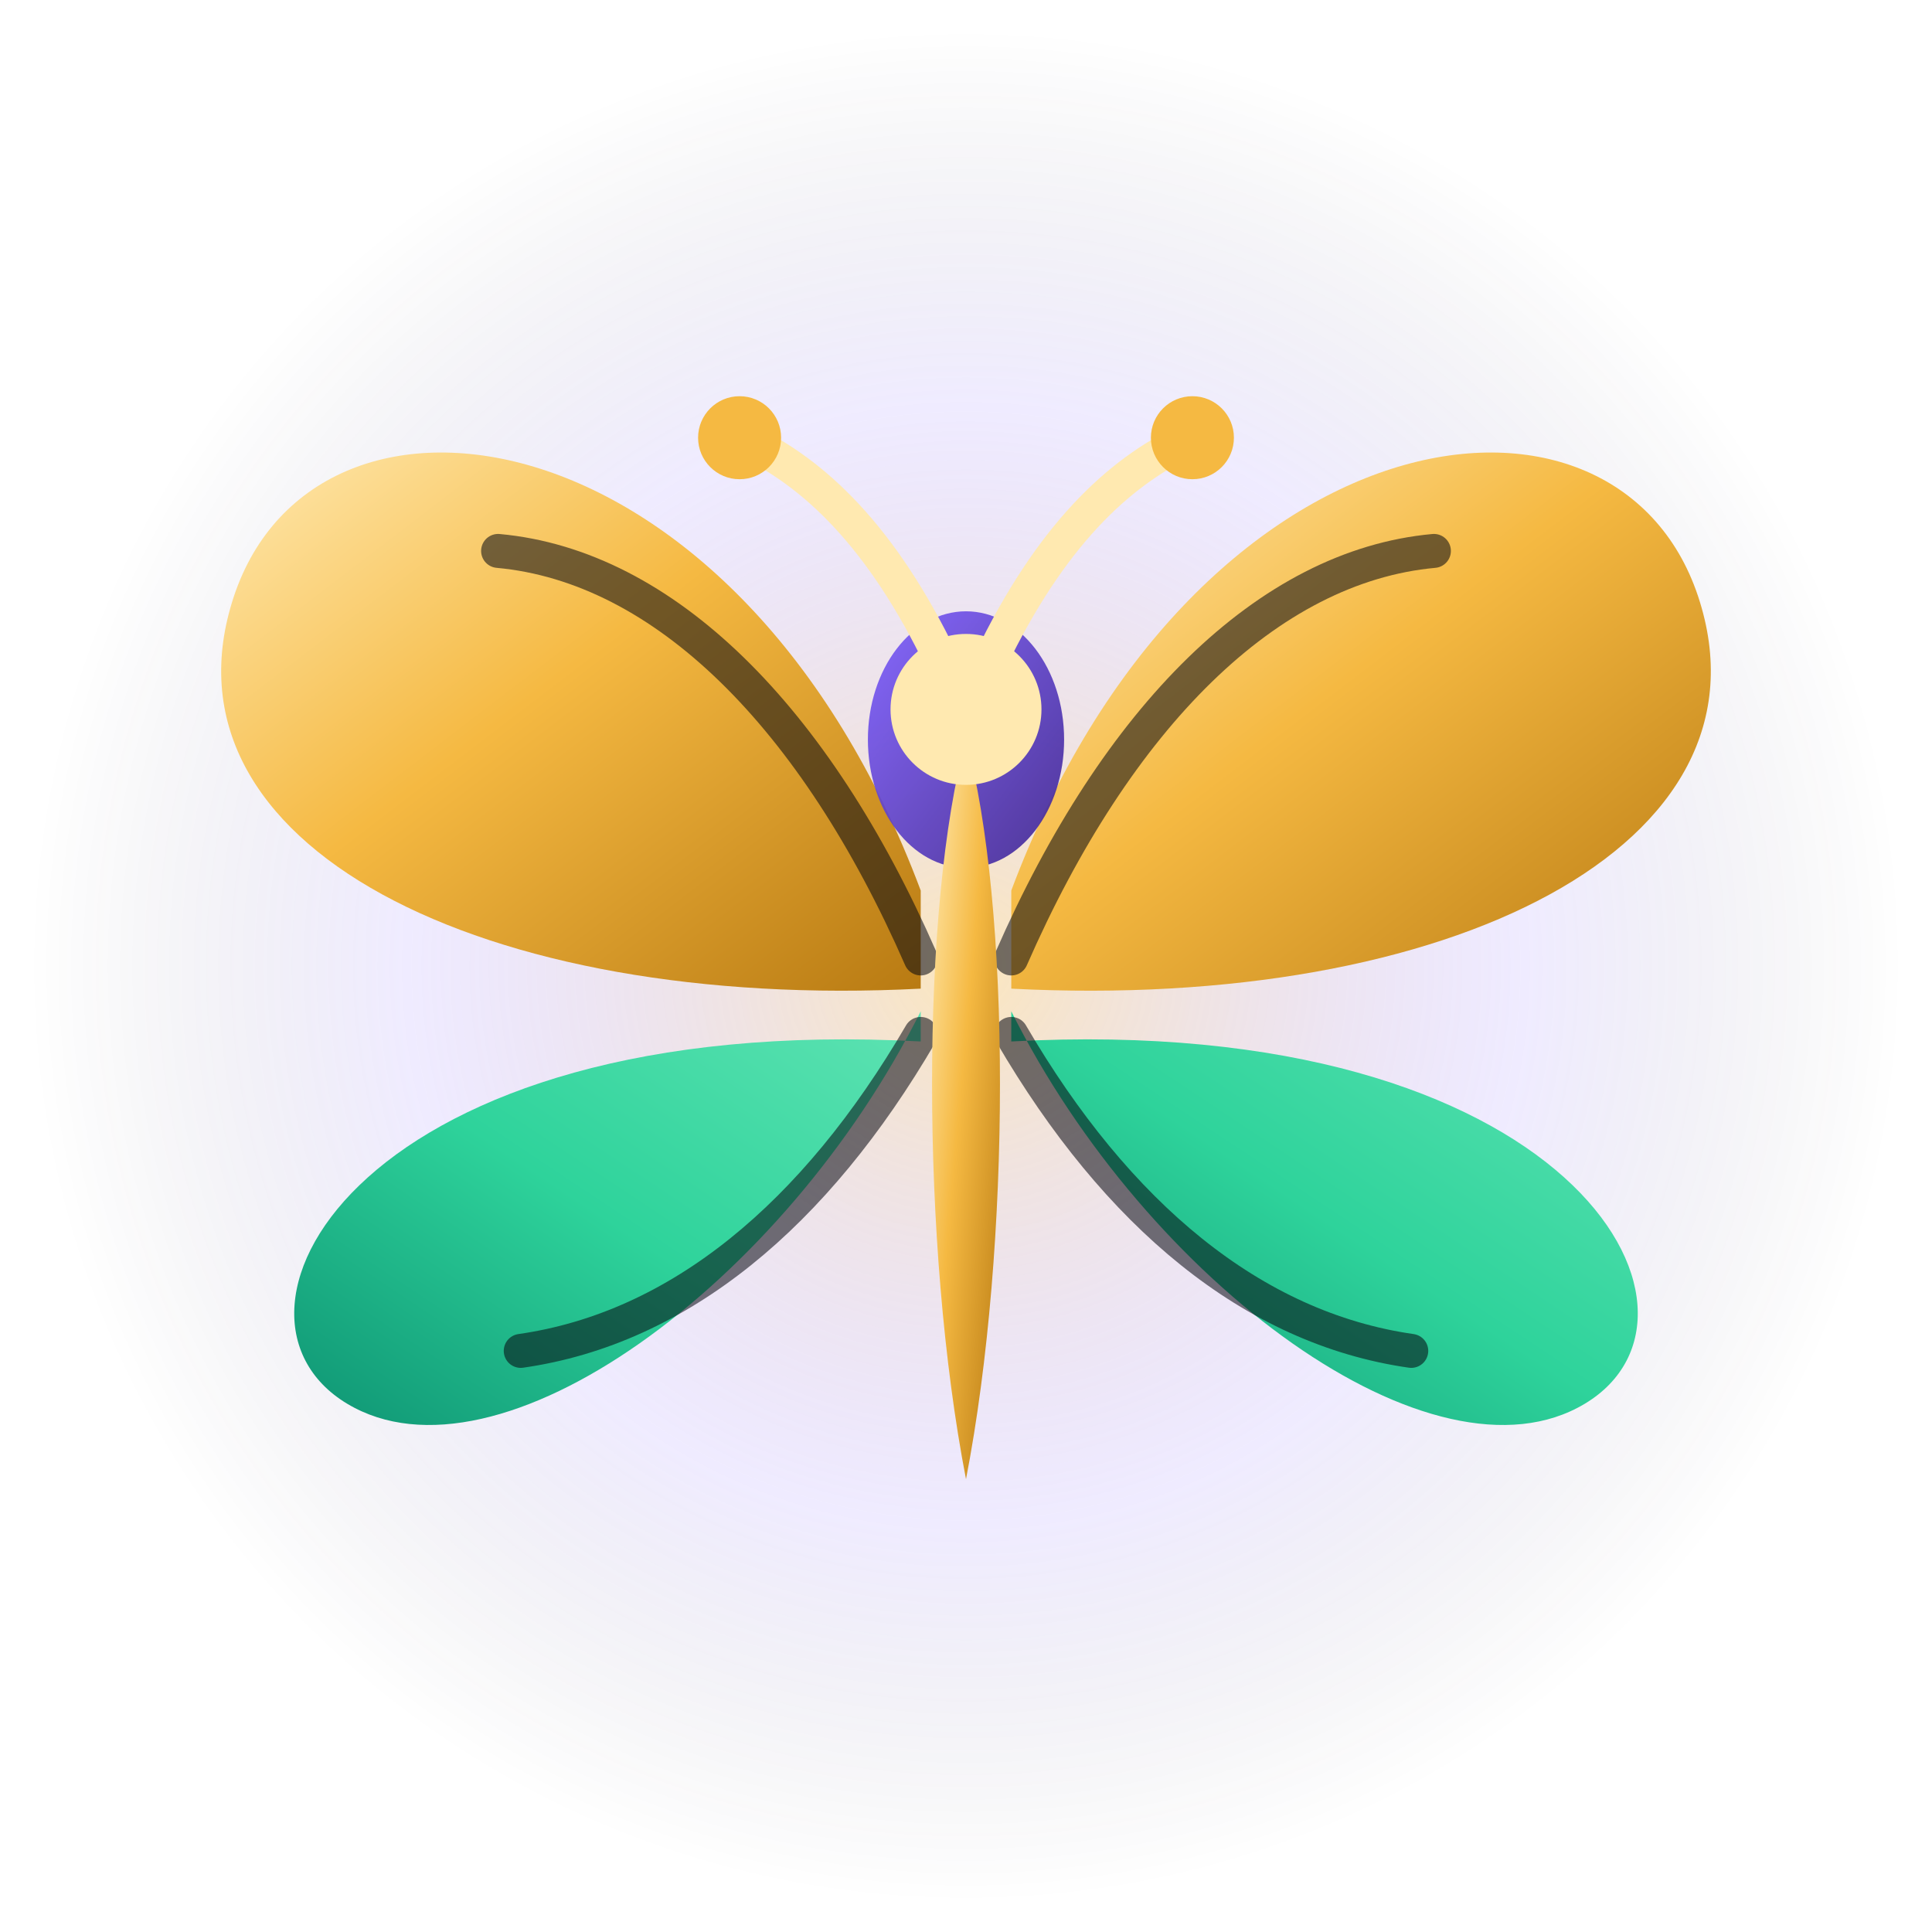
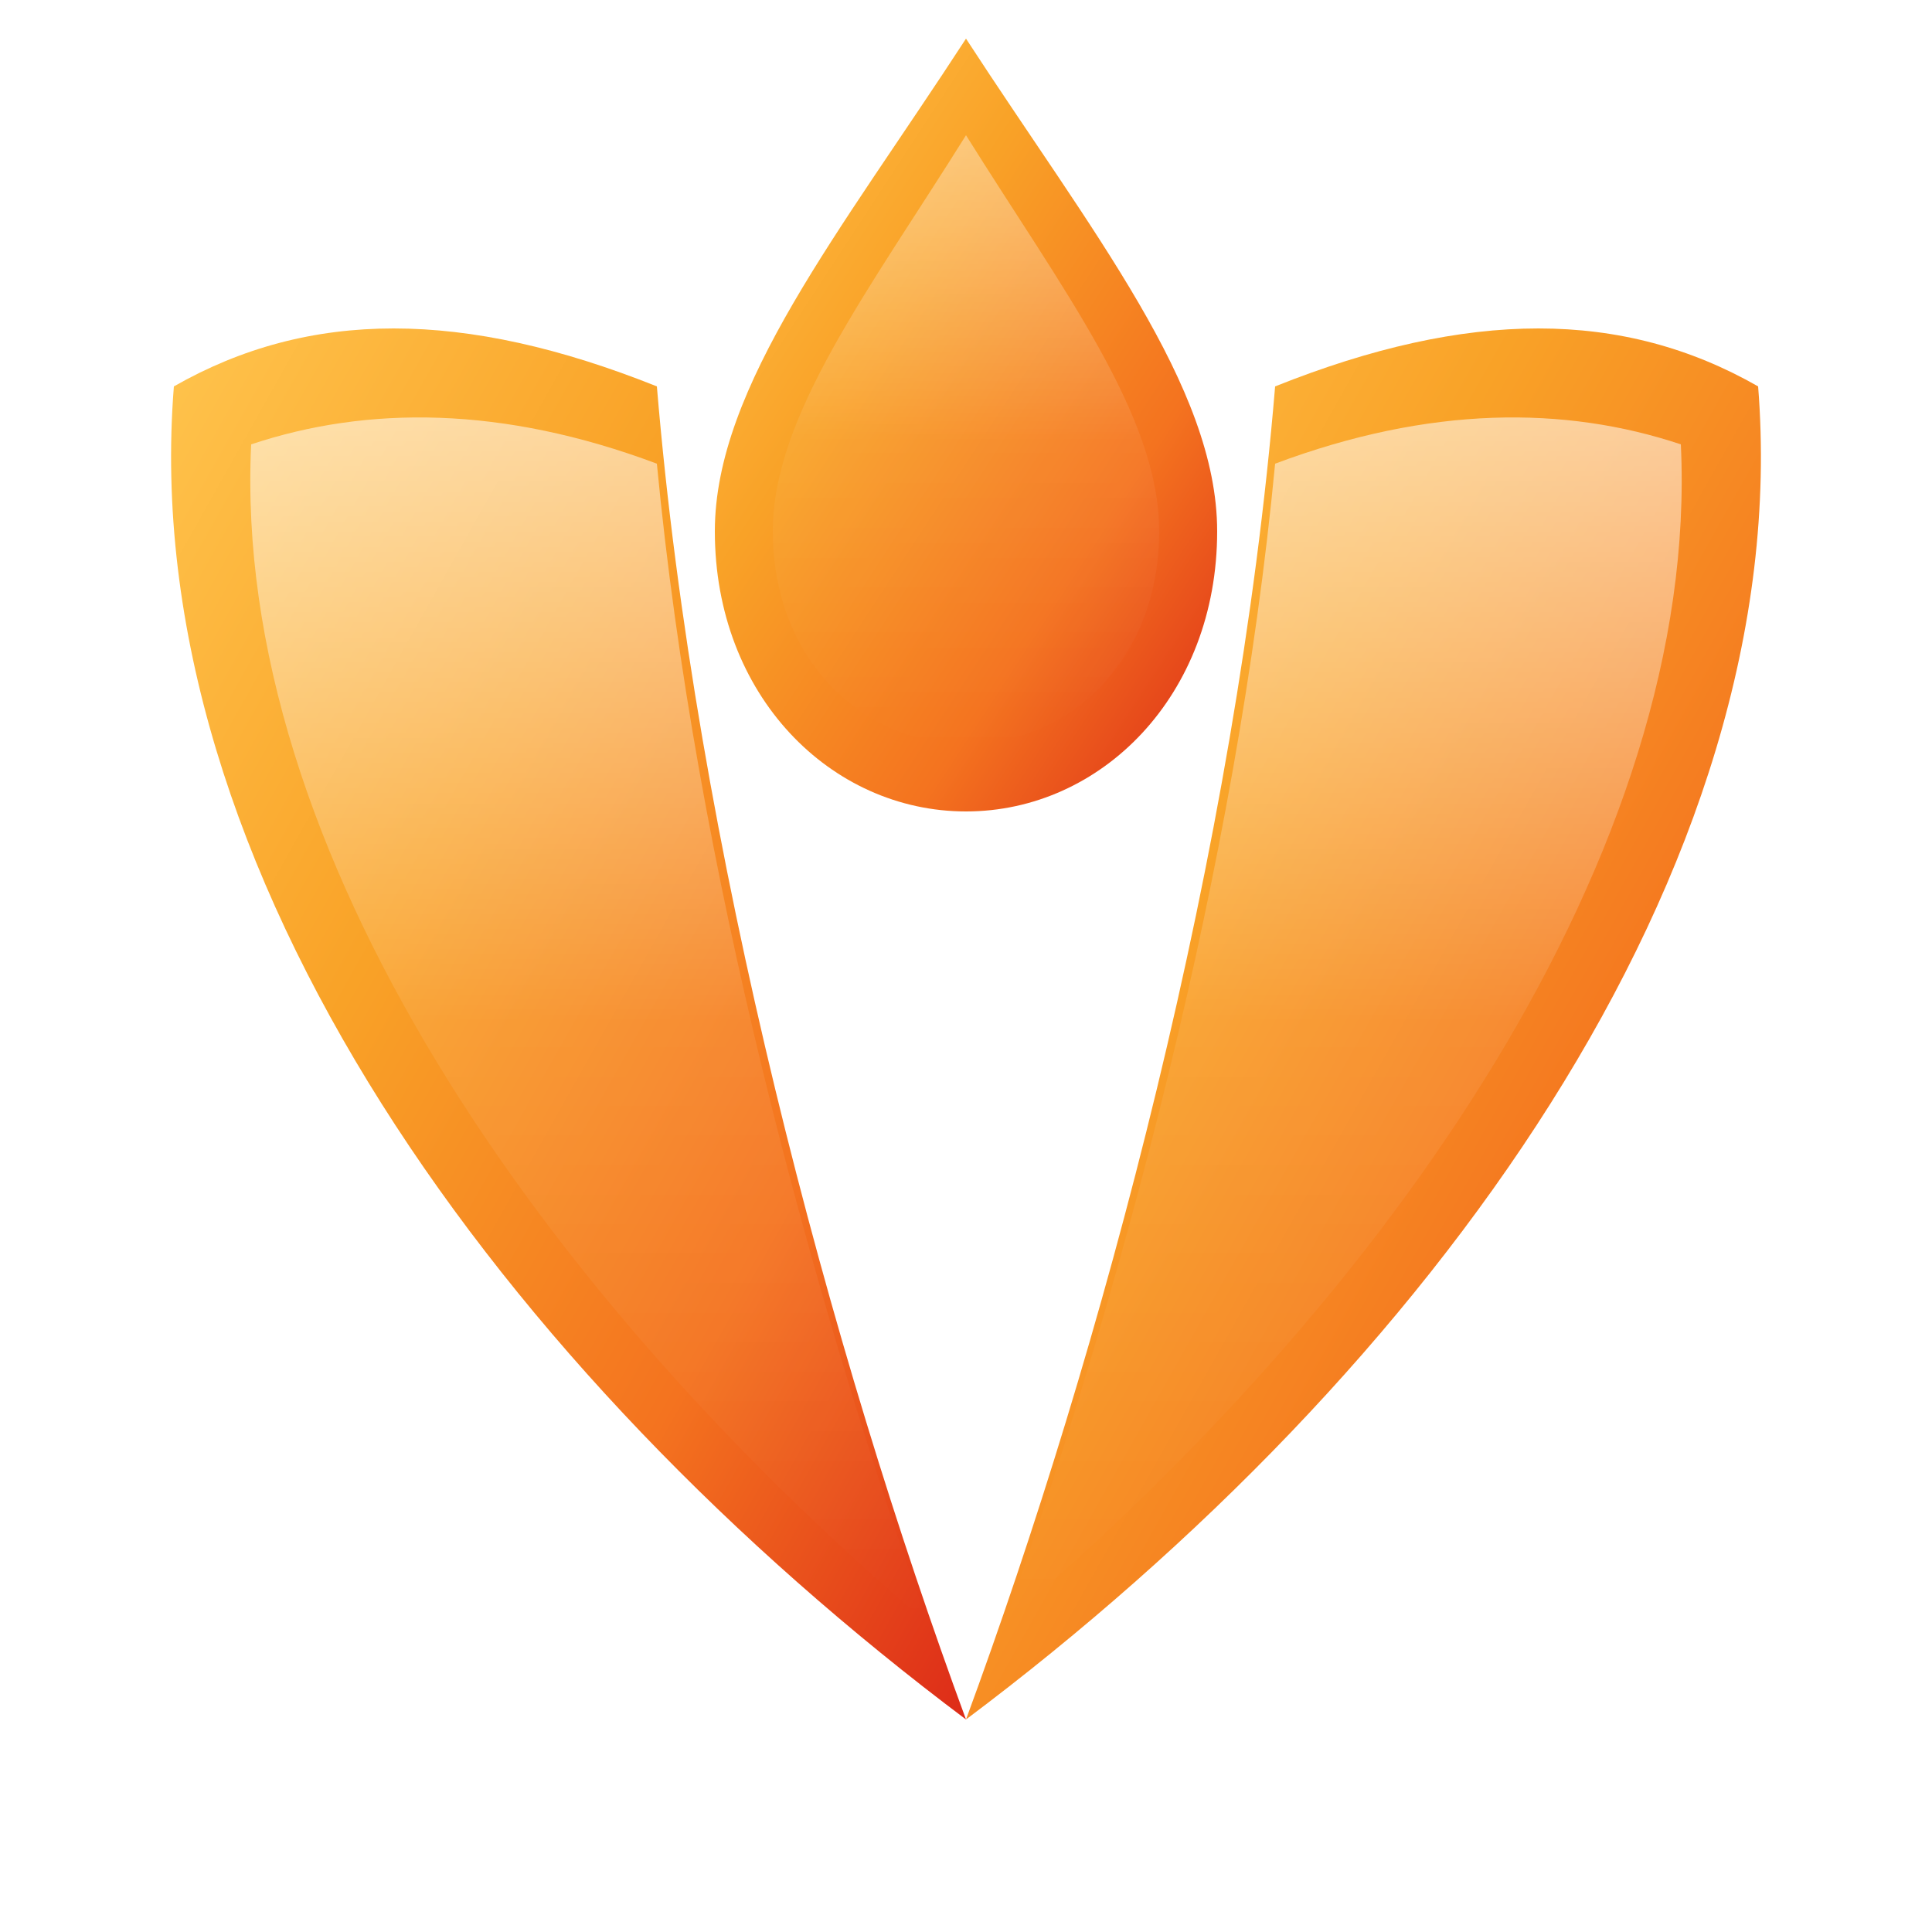
- <svg xmlns="http://www.w3.org/2000/svg" viewBox="0 0 512 512" role="img" aria-label="METAMORPHOO">
+ <svg xmlns="http://www.w3.org/2000/svg" viewBox="0 0 200 200" role="img" aria-label="METAMORPHOO">
  <defs>
-     <linearGradient id="mGold" x1="0" y1="0" x2="1" y2="1">
-       <stop offset="0" stop-color="#FFE9B0" />
-       <stop offset="0.45" stop-color="#F5B942" />
-       <stop offset="1" stop-color="#B87A12" />
+     <linearGradient id="mtaGrad" x1="0" y1="0" x2="1" y2="1">
+       <stop offset="0" stop-color="#FFC44D" />
+       <stop offset="0.35" stop-color="#F9A227" />
+       <stop offset="0.7" stop-color="#F4731F" />
+       <stop offset="1" stop-color="#DD2B18" />
    </linearGradient>
-     <linearGradient id="mEmerald" x1="0" y1="1" x2="1" y2="0">
-       <stop offset="0" stop-color="#0E9473" />
-       <stop offset="0.5" stop-color="#2ED39B" />
-       <stop offset="1" stop-color="#5FE3B3" />
+     <linearGradient id="mtaShine" x1="0" y1="0" x2="0" y2="1">
+       <stop offset="0" stop-color="#FFFFFF" stop-opacity="0.55" />
+       <stop offset="0.5" stop-color="#FFFFFF" stop-opacity="0.08" />
+       <stop offset="1" stop-color="#FFFFFF" stop-opacity="0" />
    </linearGradient>
-     <linearGradient id="mViolet" x1="0" y1="0" x2="1" y2="1">
-       <stop offset="0" stop-color="#7C5CFF" />
-       <stop offset="1" stop-color="#3B228F" />
-     </linearGradient>
-     <radialGradient id="mHalo" cx="0.5" cy="0.5" r="0.5">
-       <stop offset="0" stop-color="#F5B942" stop-opacity="0.35" />
-       <stop offset="0.6" stop-color="#7C5CFF" stop-opacity="0.12" />
-       <stop offset="1" stop-color="#04060F" stop-opacity="0" />
-     </radialGradient>
  </defs>
-   <circle cx="256" cy="256" r="248" fill="url(#mHalo)" />
-   <path d="M244 236 C 196 108 84 92 62 158 C 40 224 128 268 244 262 Z" fill="url(#mGold)" />
-   <path d="M268 236 C 316 108 428 92 450 158 C 472 224 384 268 268 262 Z" fill="url(#mGold)" />
-   <path d="M244 268 C 208 340 132 396 92 372 C 52 348 96 268 244 276 Z" fill="url(#mEmerald)" />
-   <path d="M268 268 C 304 340 380 396 420 372 C 460 348 416 268 268 276 Z" fill="url(#mEmerald)" />
-   <g fill="none" stroke="#04060F" stroke-opacity="0.55" stroke-width="9" stroke-linecap="round">
-     <path d="M244 254 C 216 190 176 150 132 146" />
-     <path d="M268 254 C 296 190 336 150 380 146" />
-     <path d="M244 274 C 216 322 180 352 138 358" />
-     <path d="M268 274 C 296 322 332 352 374 358" />
-   </g>
-   <ellipse cx="256" cy="196" rx="26" ry="34" fill="url(#mViolet)" opacity="0.9" />
-   <path d="M256 196 C 268 240 268 330 256 392 C 244 330 244 240 256 196 Z" fill="url(#mGold)" />
-   <circle cx="256" cy="188" r="20" fill="#FFE9B0" />
-   <g fill="none" stroke="#FFE9B0" stroke-width="9" stroke-linecap="round">
-     <path d="M248 172 C 232 140 214 124 196 116" />
-     <path d="M264 172 C 280 140 298 124 316 116" />
-   </g>
-   <circle cx="196" cy="116" r="11" fill="#F5B942" />
-   <circle cx="316" cy="116" r="11" fill="#F5B942" />
+   <path d="M 18 40 C 14 90, 52 142, 100 178 C 86 140, 72 88, 68 40 C 48 32, 32 32, 18 40 Z" fill="url(#mtaGrad)" />
+   <path d="M 182 40 C 186 90, 148 142, 100 178 C 114 140, 128 88, 132 40 C 152 32, 168 32, 182 40 Z" fill="url(#mtaGrad)" />
+   <path d="M 100 4 C 113 24, 126 40, 126 55 C 126 72, 114 84, 100 84 C 86 84, 74 72, 74 55 C 74 40, 87 24, 100 4 Z" fill="url(#mtaGrad)" />
+   <path d="M 26 46 C 24 88, 56 134, 96 168 C 84 134, 72 90, 68 48 C 52 42, 38 42, 26 46 Z" fill="url(#mtaShine)" />
+   <path d="M 174 46 C 176 88, 144 134, 104 168 C 116 134, 128 90, 132 48 C 148 42, 162 42, 174 46 Z" fill="url(#mtaShine)" />
+   <path d="M 100 14 C 110 30, 120 43, 120 55 C 120 68, 111 77, 100 77 C 89 77, 80 68, 80 55 C 80 43, 90 30, 100 14 Z" fill="url(#mtaShine)" opacity="0.7" />
</svg>
